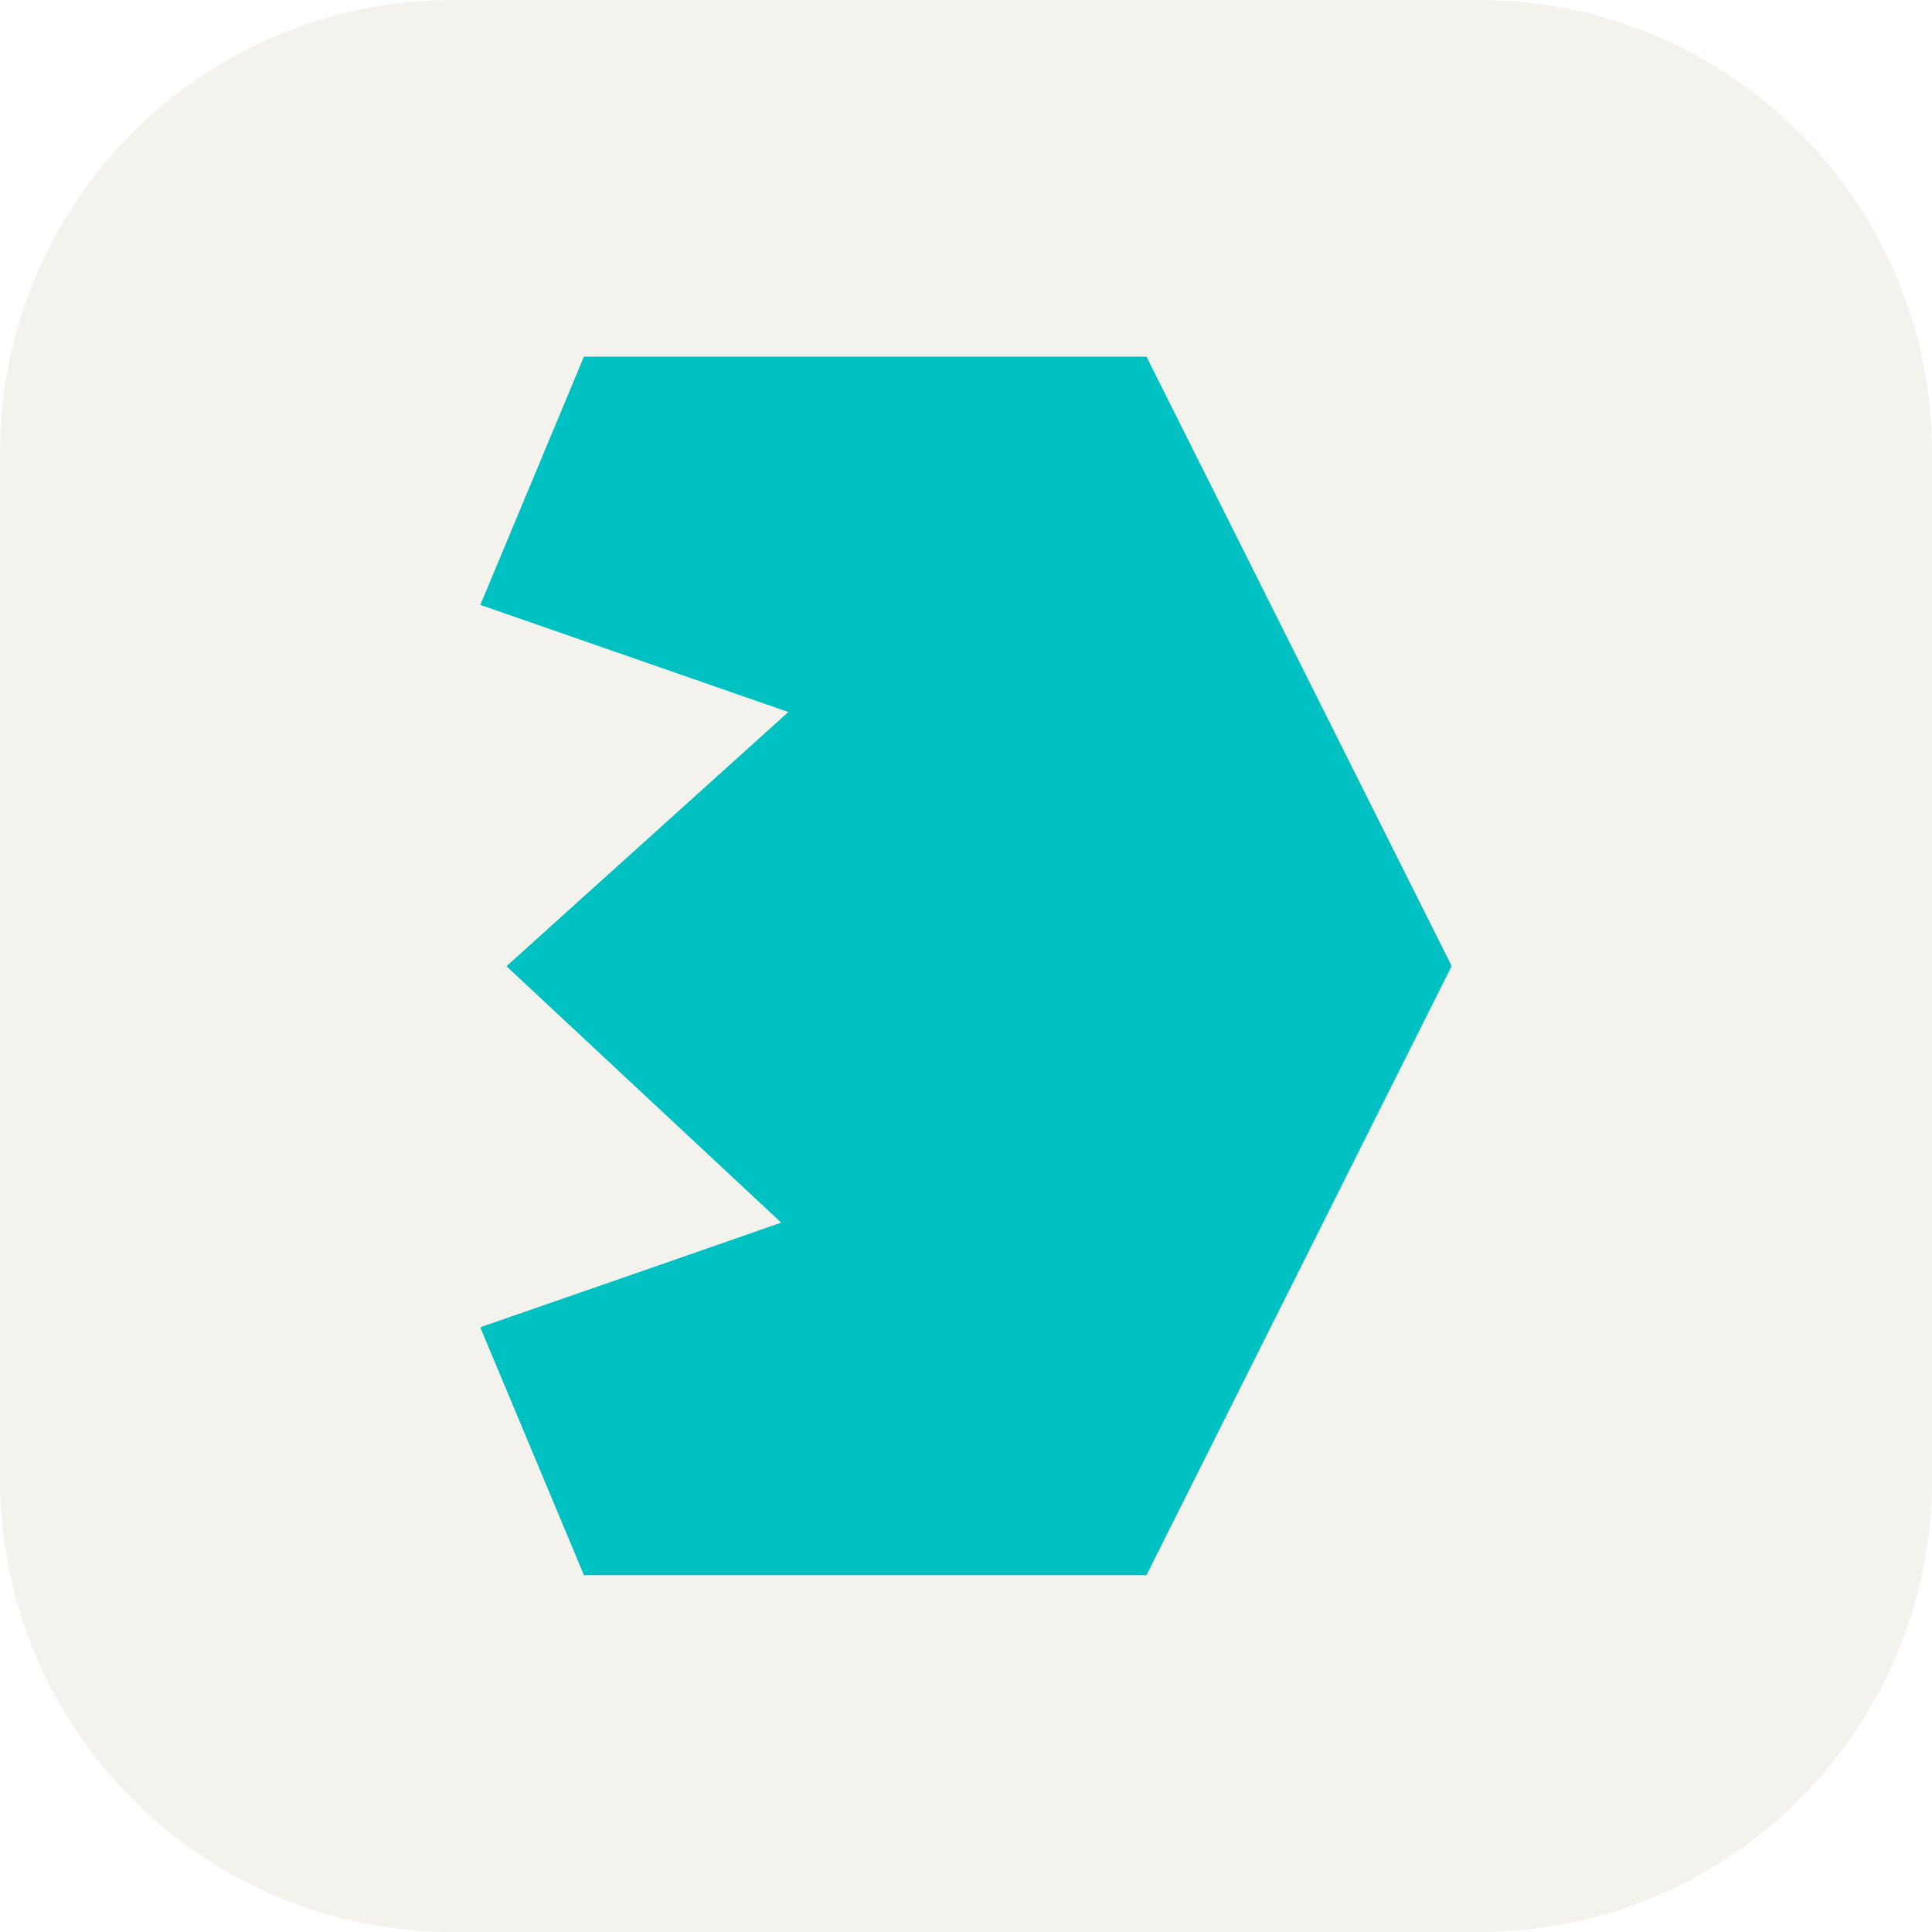
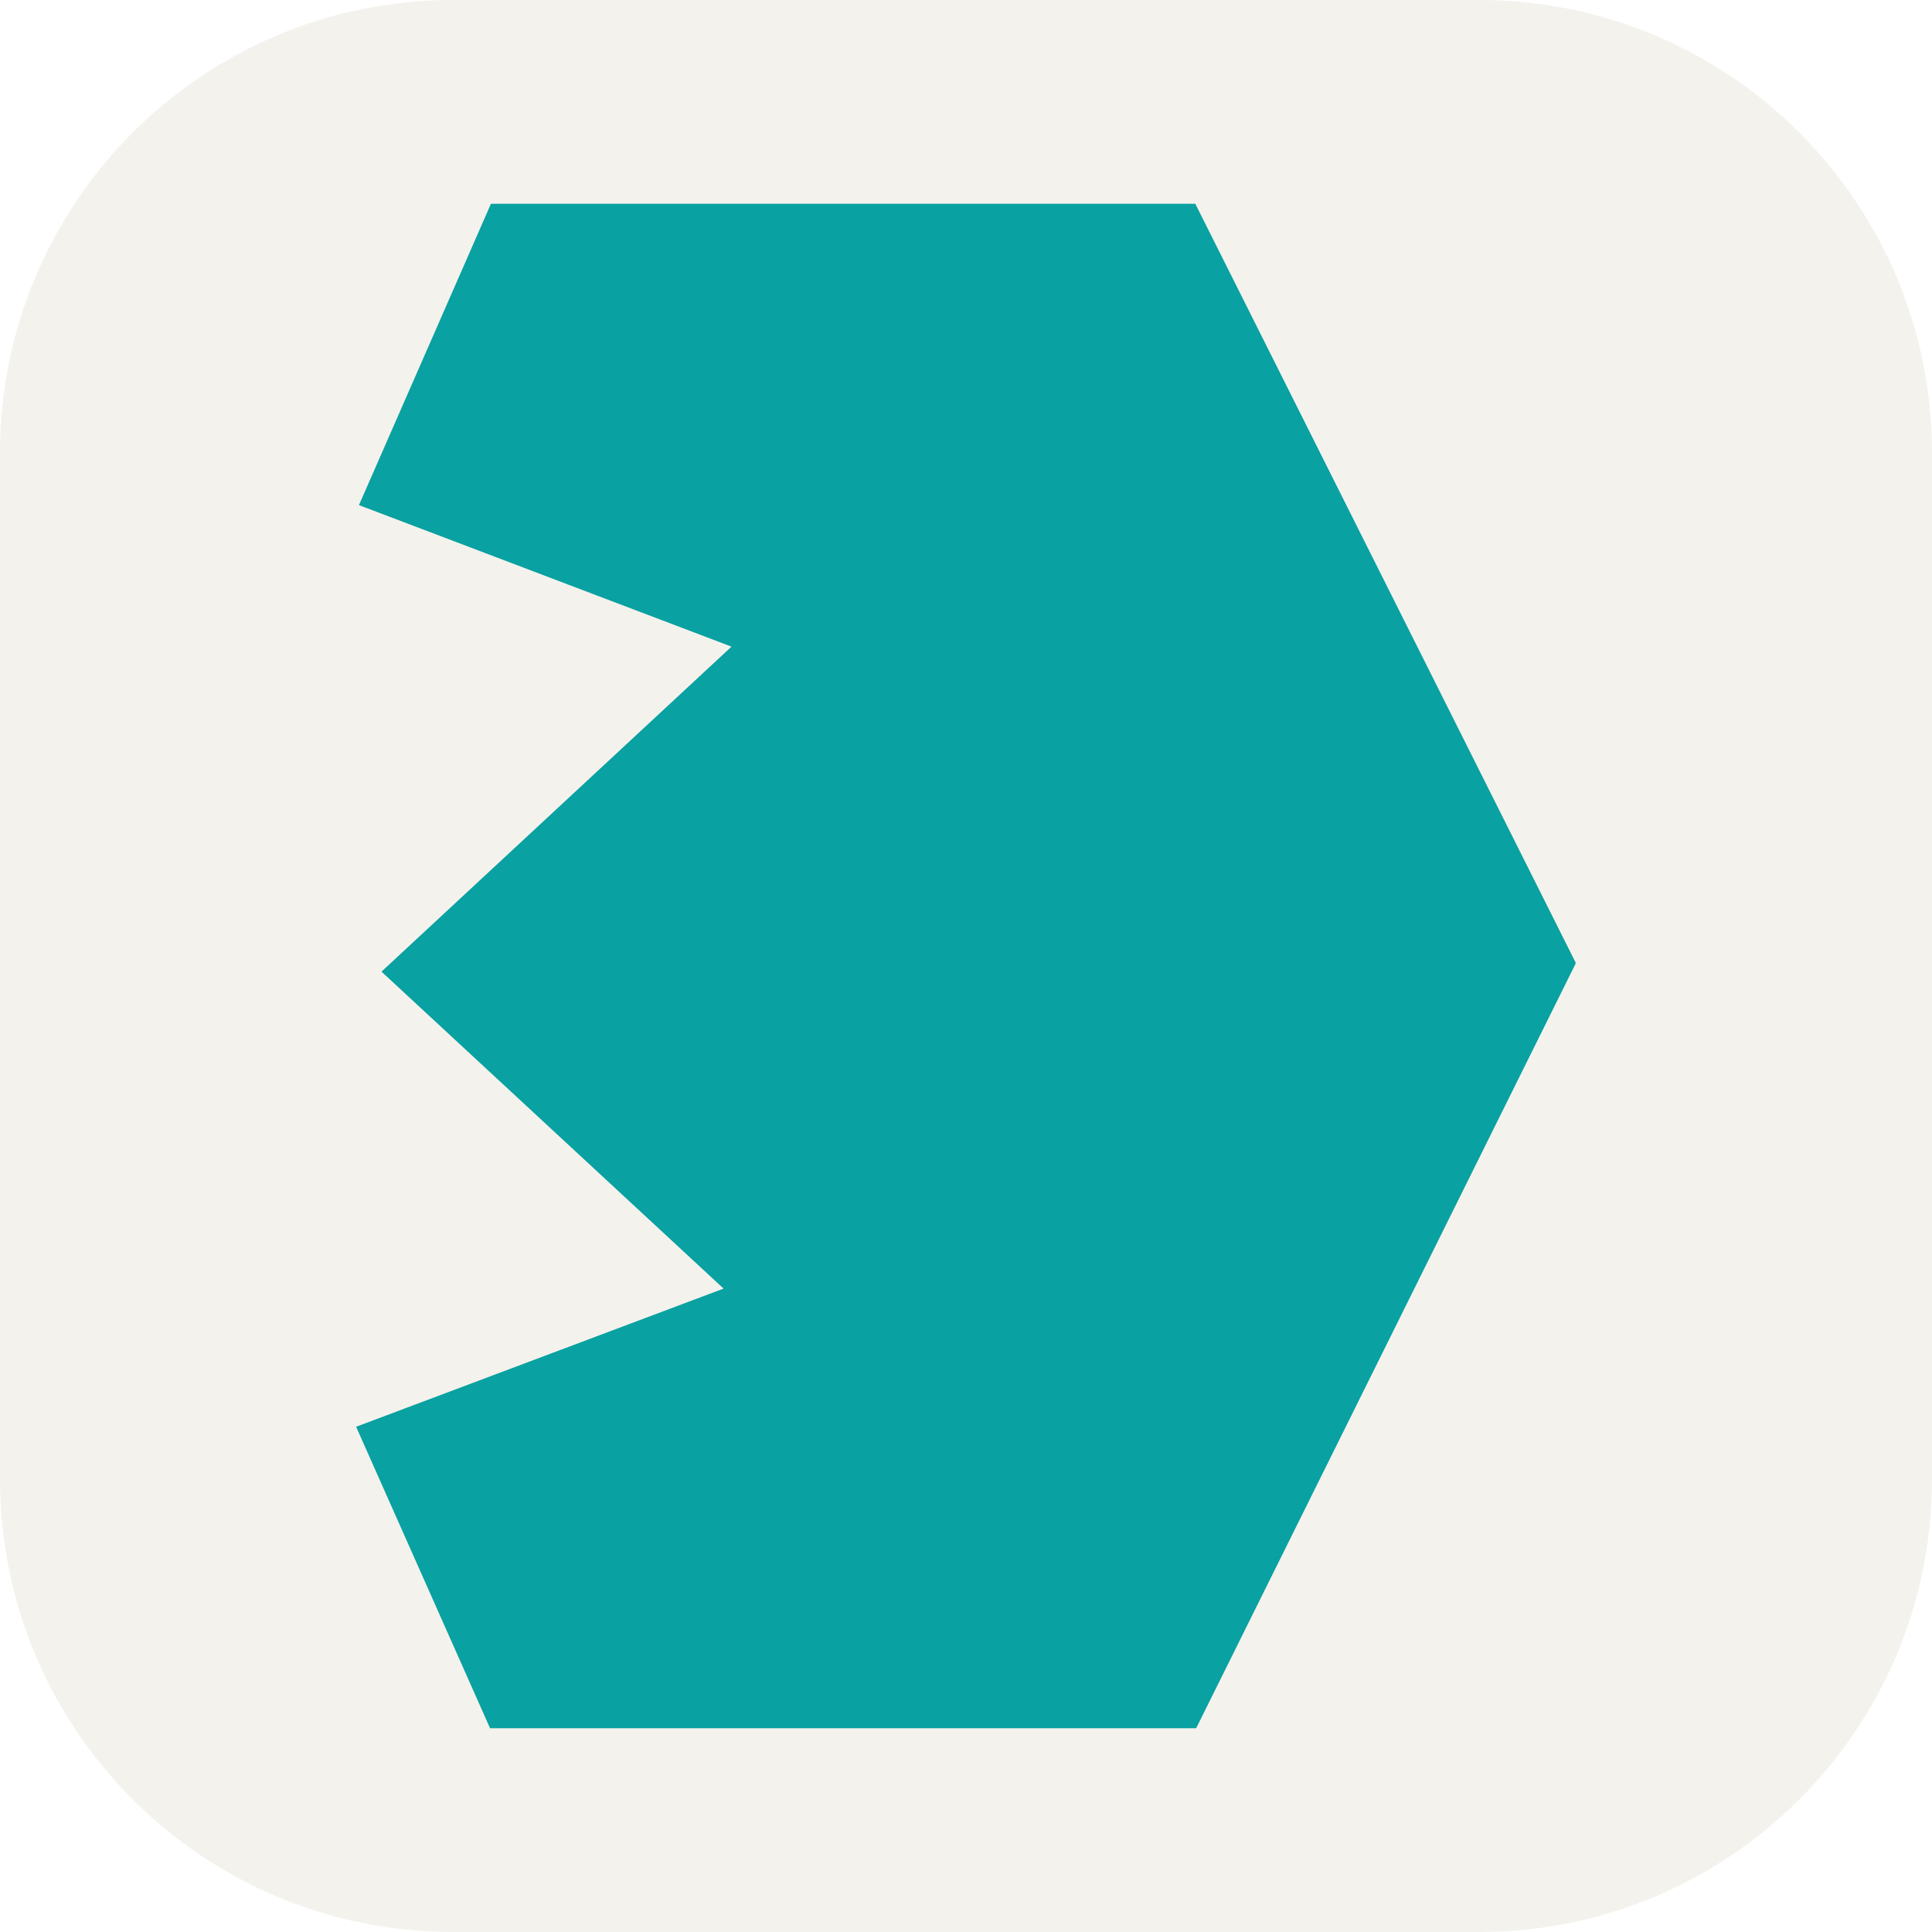
- <svg xmlns="http://www.w3.org/2000/svg" width="256" height="256" fill="none" viewBox="0 0 256 256">
-   <rect width="256" height="256" fill="#F4F2ED" rx="60" />
-   <path class="st0" style="fill:#00c1c1" d="M331.77 511.76H95.41l-43.49-103.8 126.39-44.19L62.86 256.04l118.53-106.89-129.47-45.03L95.41-.1h236.36l128.21 256z" transform="translate(47.299 47.314)scale(.3153)" />
-   <path class="st1" style="fill:#00c1c1" d="m62.86 256.04 397.12-.14-278.59-106.75z" transform="translate(47.299 47.314)scale(.3153)" />
-   <path class="st2" style="fill:#00c1c1" d="M459.98 255.9 226.42 104.12H51.92l129.47 45.03z" transform="translate(47.299 47.314)scale(.3153)" />
-   <path class="st3" style="fill:#00c1c1" d="M226.42 104.12H51.92L95.41-.1h236.36z" transform="translate(47.299 47.314)scale(.3153)" />
-   <path class="st4" style="fill:#00c1c1" d="M226.42 104.12 331.77-.1l128.21 256z" transform="translate(47.299 47.314)scale(.3153)" />
-   <path class="st5" style="opacity:.9;fill:#00c1c1" d="M459.98 255.9H226.42V104.12z" transform="translate(47.299 47.314)scale(.3153)" />
-   <path class="st6" style="fill:#00c1c1" d="M459.98 255.9 226.42 407.68H51.92l129.47-44.89z" transform="translate(47.299 47.314)scale(.3153)" />
-   <path class="st7" style="fill:#00c1c1" d="M226.42 407.68H51.92L95.41 511.9h236.36z" transform="translate(47.299 47.314)scale(.3153)" />
-   <path class="st8" style="fill:#00c1c1" d="M226.42 407.68 331.77 511.9l128.21-256z" transform="translate(47.299 47.314)scale(.3153)" />
-   <path class="st9" style="opacity:.9;fill:#00c1c1" d="m459.98 255.9-233.56.14v151.64z" transform="translate(47.299 47.314)scale(.3153)" />
+ <svg xmlns="http://www.w3.org/2000/svg" viewBox="0 0 256 256" width="256" height="256">
+   <rect width="256" height="256" fill="#F4F2ED" rx="60" style="stroke-width:1px;pointer-events:none" />
+   <path class="cls-8" style="fill-rule:evenodd;stroke-width:1px;fill:#09a1a1" d="m208.748 127.648.016-.033-.016-.049.065.049L158.383 27H65.052L47.565 66.931l49.363 18.752-46.378 43.064 45.328 41.998-48.691 18.308L64.937 229h93.561l50.315-101.385z" />
</svg>
